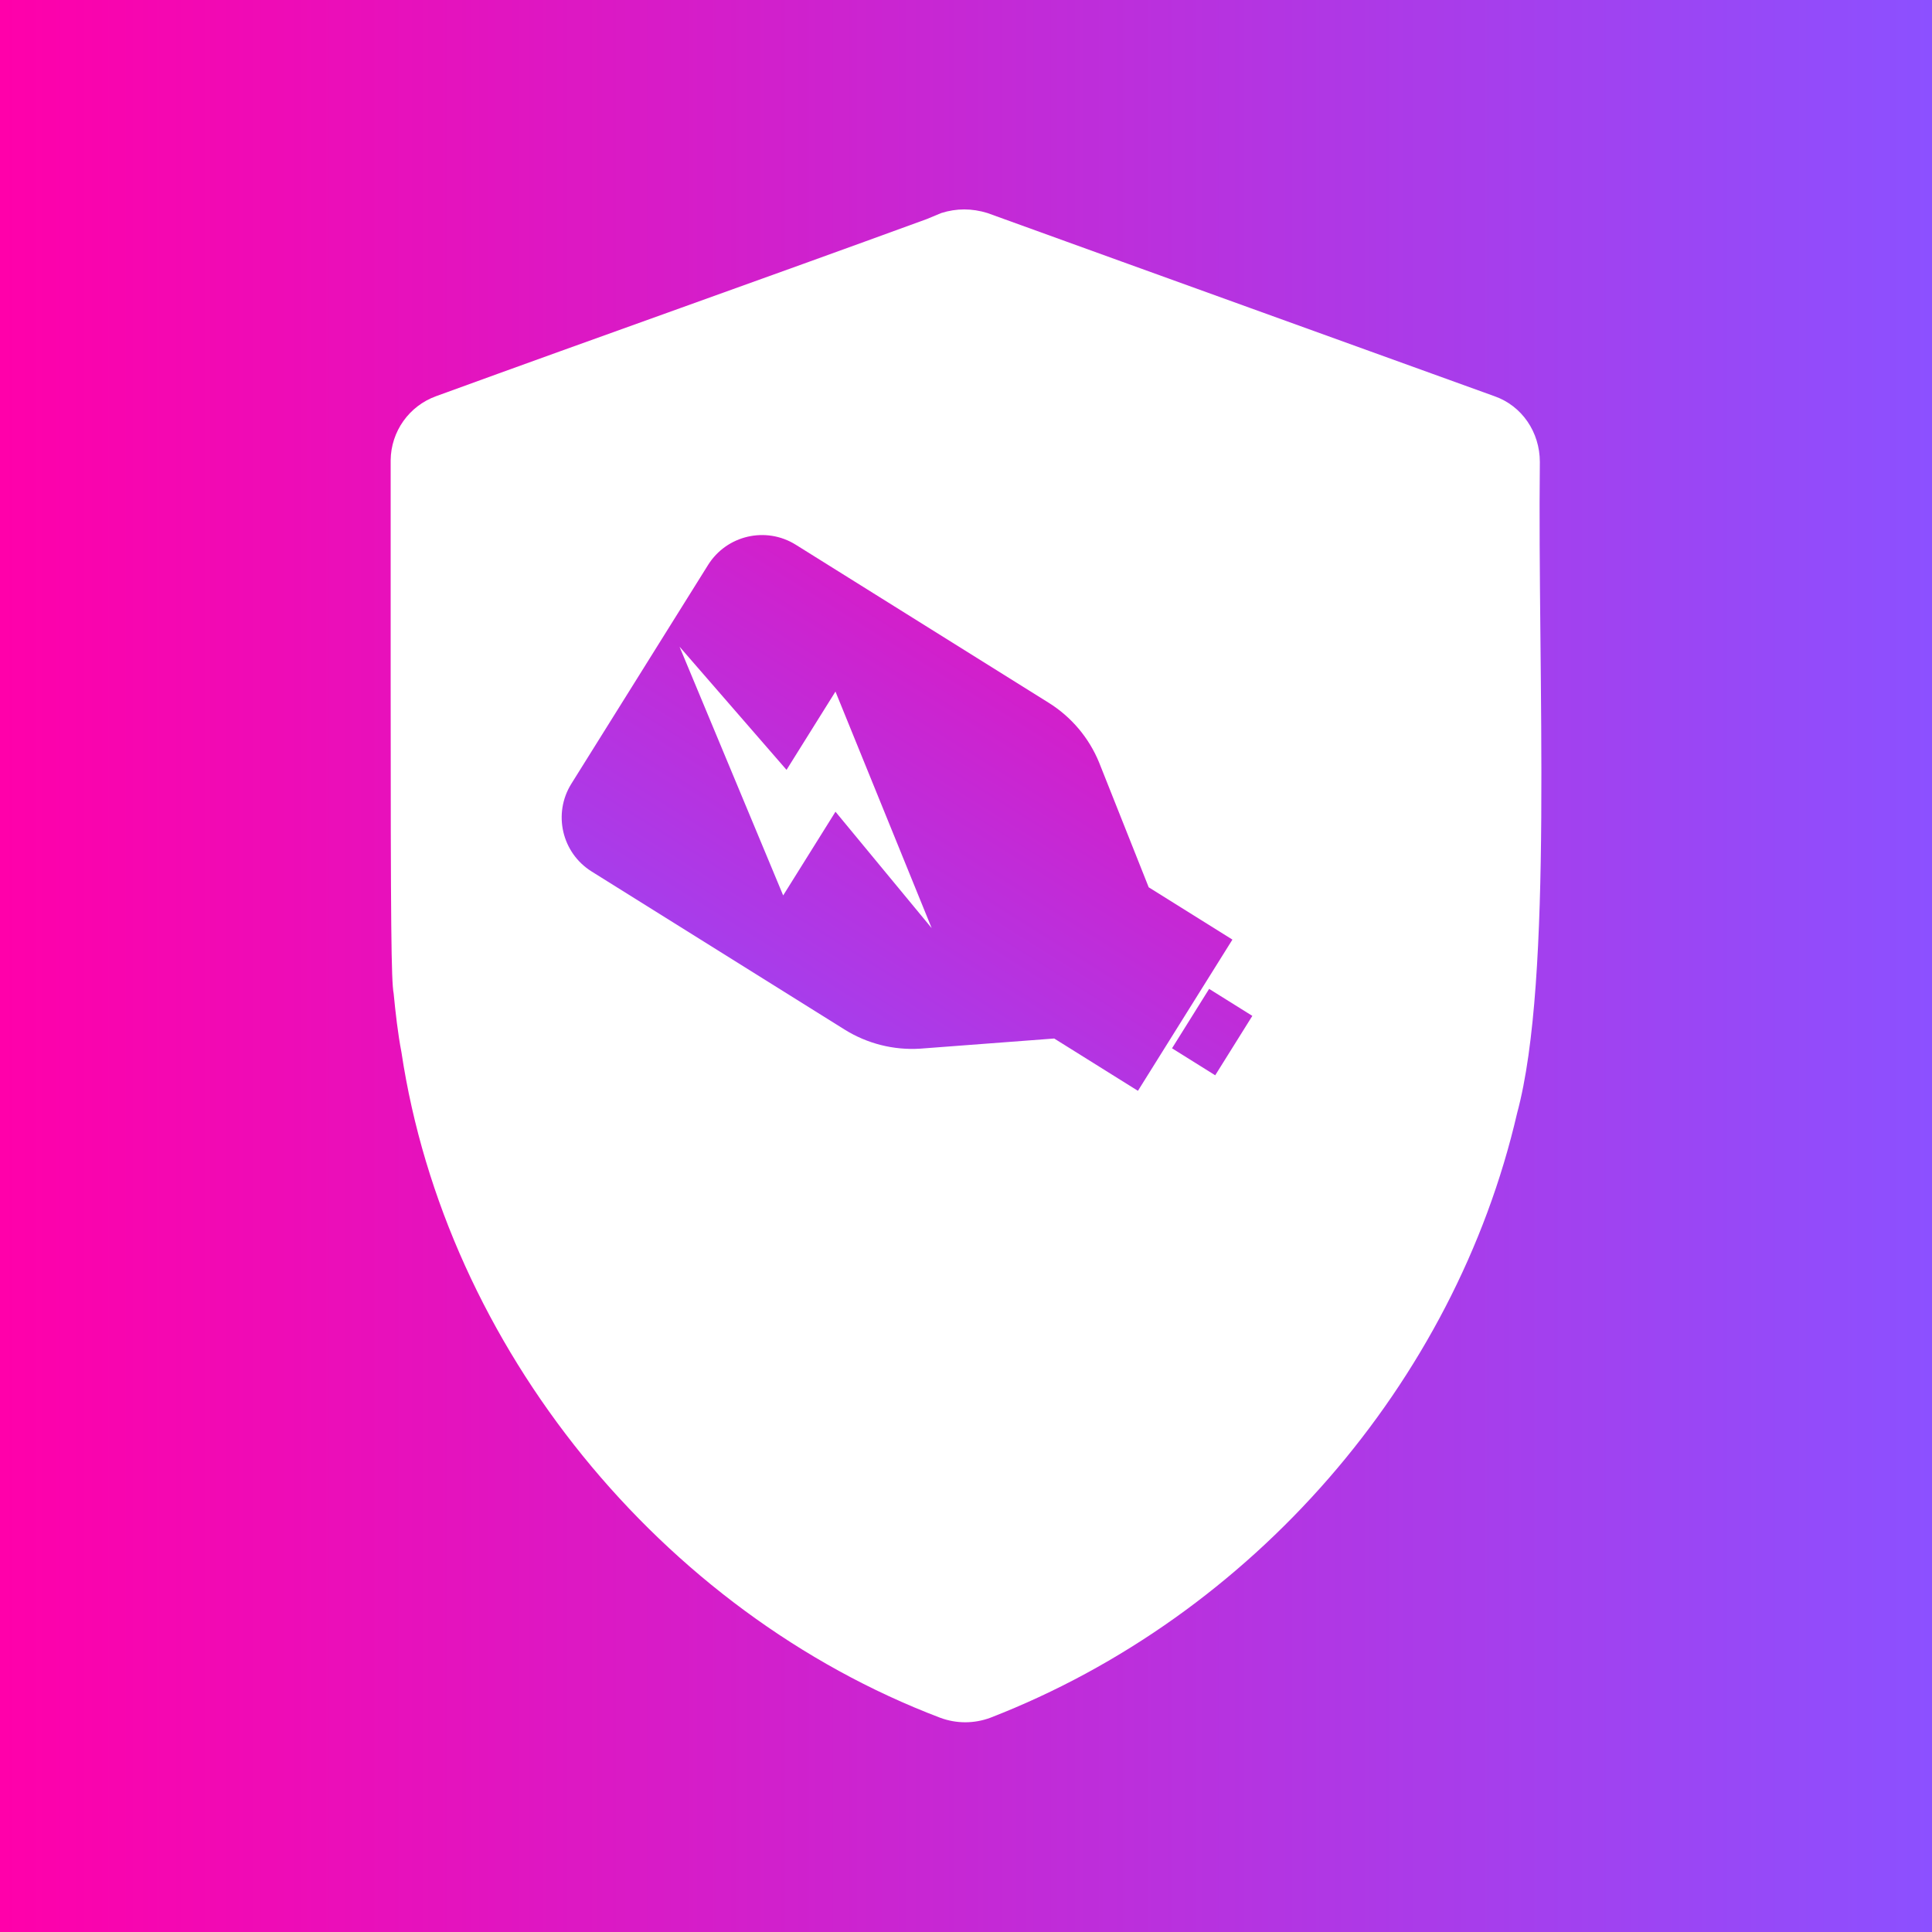
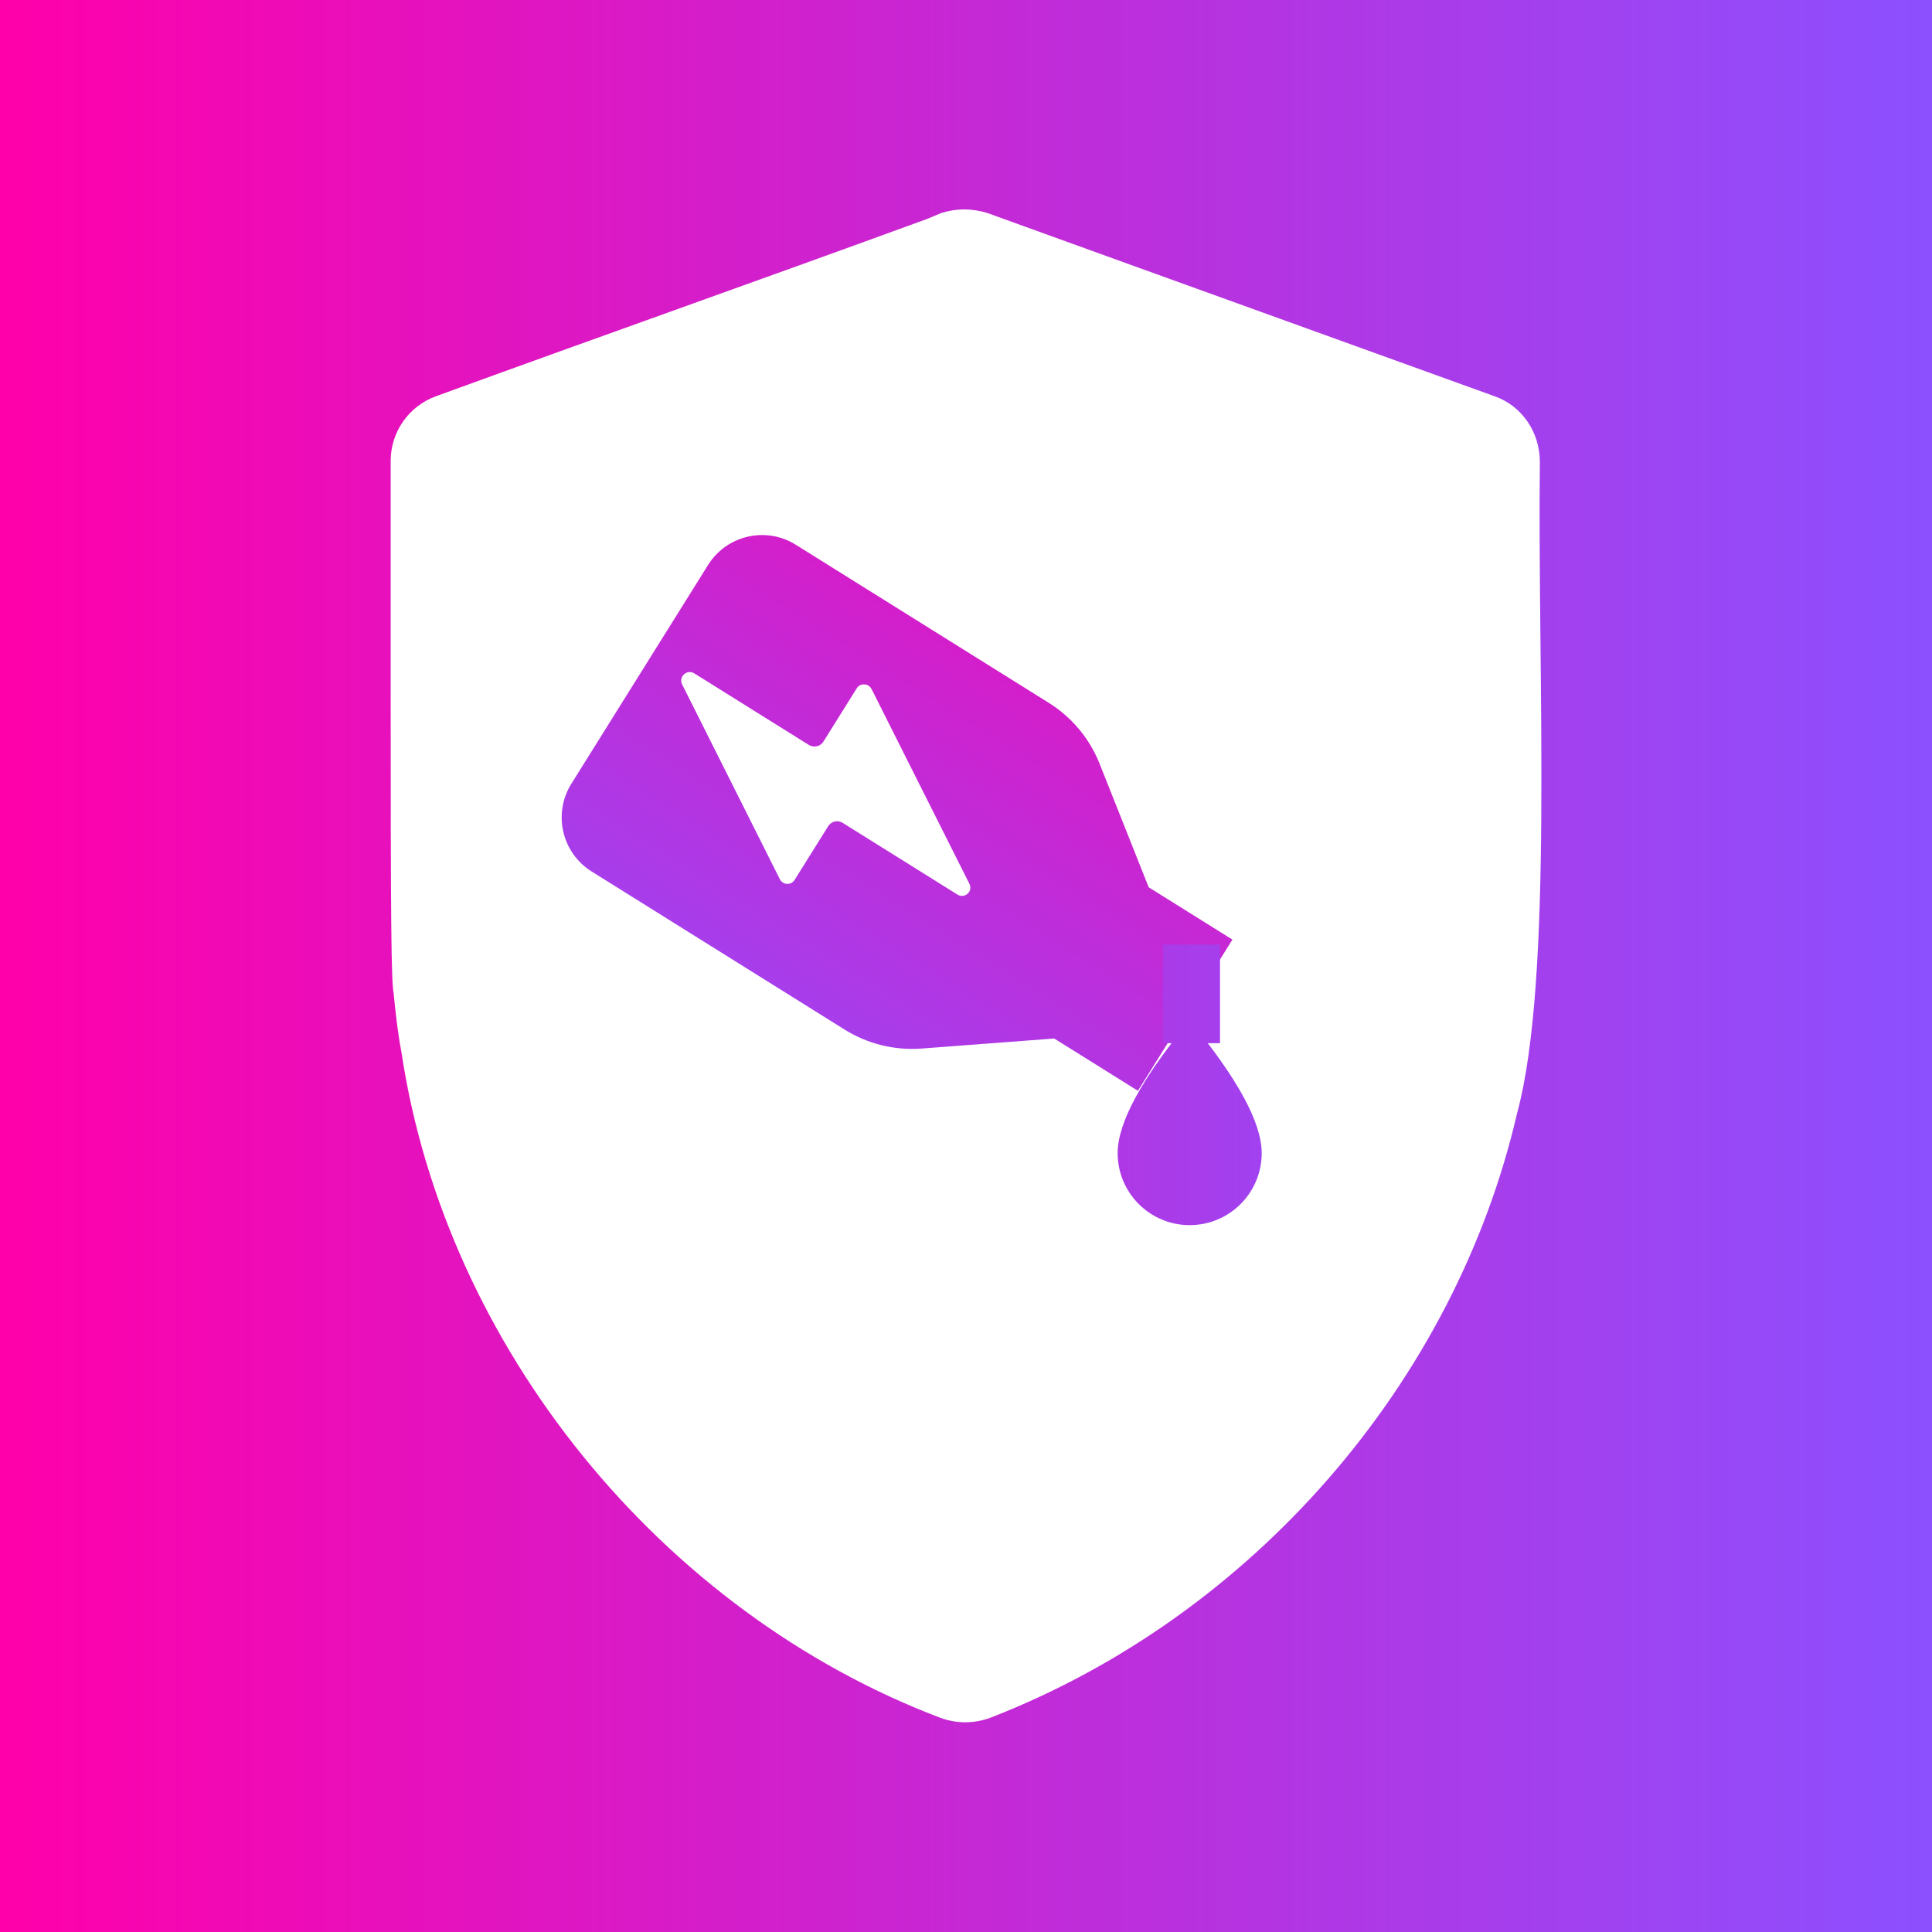
<svg xmlns="http://www.w3.org/2000/svg" viewBox="-6.527 2.221 32.279 32.279" role="img" aria-label="Socket sauce">
  <defs>
    <linearGradient id="socket-brand-plate" gradientUnits="userSpaceOnUse" x1="-6.527" y1="0" x2="25.753" y2="0">
      <stop offset="0%" stop-color="#ff00aa" />
      <stop offset="100%" stop-color="#8c50ff" />
    </linearGradient>
  </defs>
  <rect data-socket-layer="plate" x="-6.527" y="2.221" width="32.279" height="32.279" fill="url(#socket-brand-plate)" />
  <path data-socket-layer="shield" fill="#ffffff" d="M18.44 8.84c.46.16.76.6.76 1.1-.04 3.58.23 8.63-.38 10.88-1.04 4.5-4.42 8.4-8.8 10.1a1.2 1.2 0 0 1-.84 0C4.52 29.15.92 24.73.18 19.8c-.06-.31-.1-.67-.13-.98-.04-.2-.05-1.14-.05-5.17V9.91a1.15 1.15 0 0 1 .76-1.07c2.8-1.02 5.38-1.93 8.2-2.96l.24-.1q.38-.12.77 0l2.24.81z" />
  <g data-socket-layer="glyph" transform="translate(2.013 9.2) scale(0.63333)">
    <defs>
      <mask id="glyph-cut-0" maskUnits="userSpaceOnUse" x="0" y="0" width="24" height="24">
        <rect width="24" height="24" fill="#ffffff" />
-         <path fill="#000000" d="m13.9 10.4-4.7 6.5h2.9l-1.5 4.9 4.9-6.9h-3.1Z" />
+         <g transform="translate(4.9 3.2) scale(.727)">
+           <path fill="#000000" d="M9.89 9.54c.19-.32.67-.18.67.19v5.85c0 .25.2.45.46.45h2.73c.29 0 .46.31.31.56l-4.9 8.04c-.2.31-.68.17-.68-.2V18.6a.46.46 0 0 0-.46-.46H5.3a.37.37 0 0 1-.31-.55z" />
+         </g>
      </mask>
    </defs>
    <g transform="translate(-1.2 -0.6) rotate(122 12 12) translate(12 12) scale(.84) translate(-12 -12)" mask="url(#glyph-cut-0)">
      <path fill="url(#socket-brand-plate)" fill-rule="evenodd" d="M9.2 2.2h5.6v3.1l2.5 3.4a4 4 0 0 1 .75 2.33v9.37a2 2 0 0 1-2 2h-8.1a2 2 0 0 1-2-2v-9.37A4 4 0 0 1 6.7 8.7l2.5-3.4Z" />
-       <path fill="url(#socket-brand-plate)" fill-rule="evenodd" d="M10.9.4h2.2V2h-2.2Z" />
    </g>
+     <path fill="url(#socket-brand-plate)" fill-rule="evenodd" d="M17.9 15.9q1.9 2.3 1.9 3.5a1.9 1.9 0 1 1-3.8 0q0-1.2 1.9-3.5" />
+     <path fill="url(#socket-brand-plate)" fill-rule="evenodd" d="M17.2 13.9h1.5v2.6h-1.5Z" />
  </g>
</svg>
